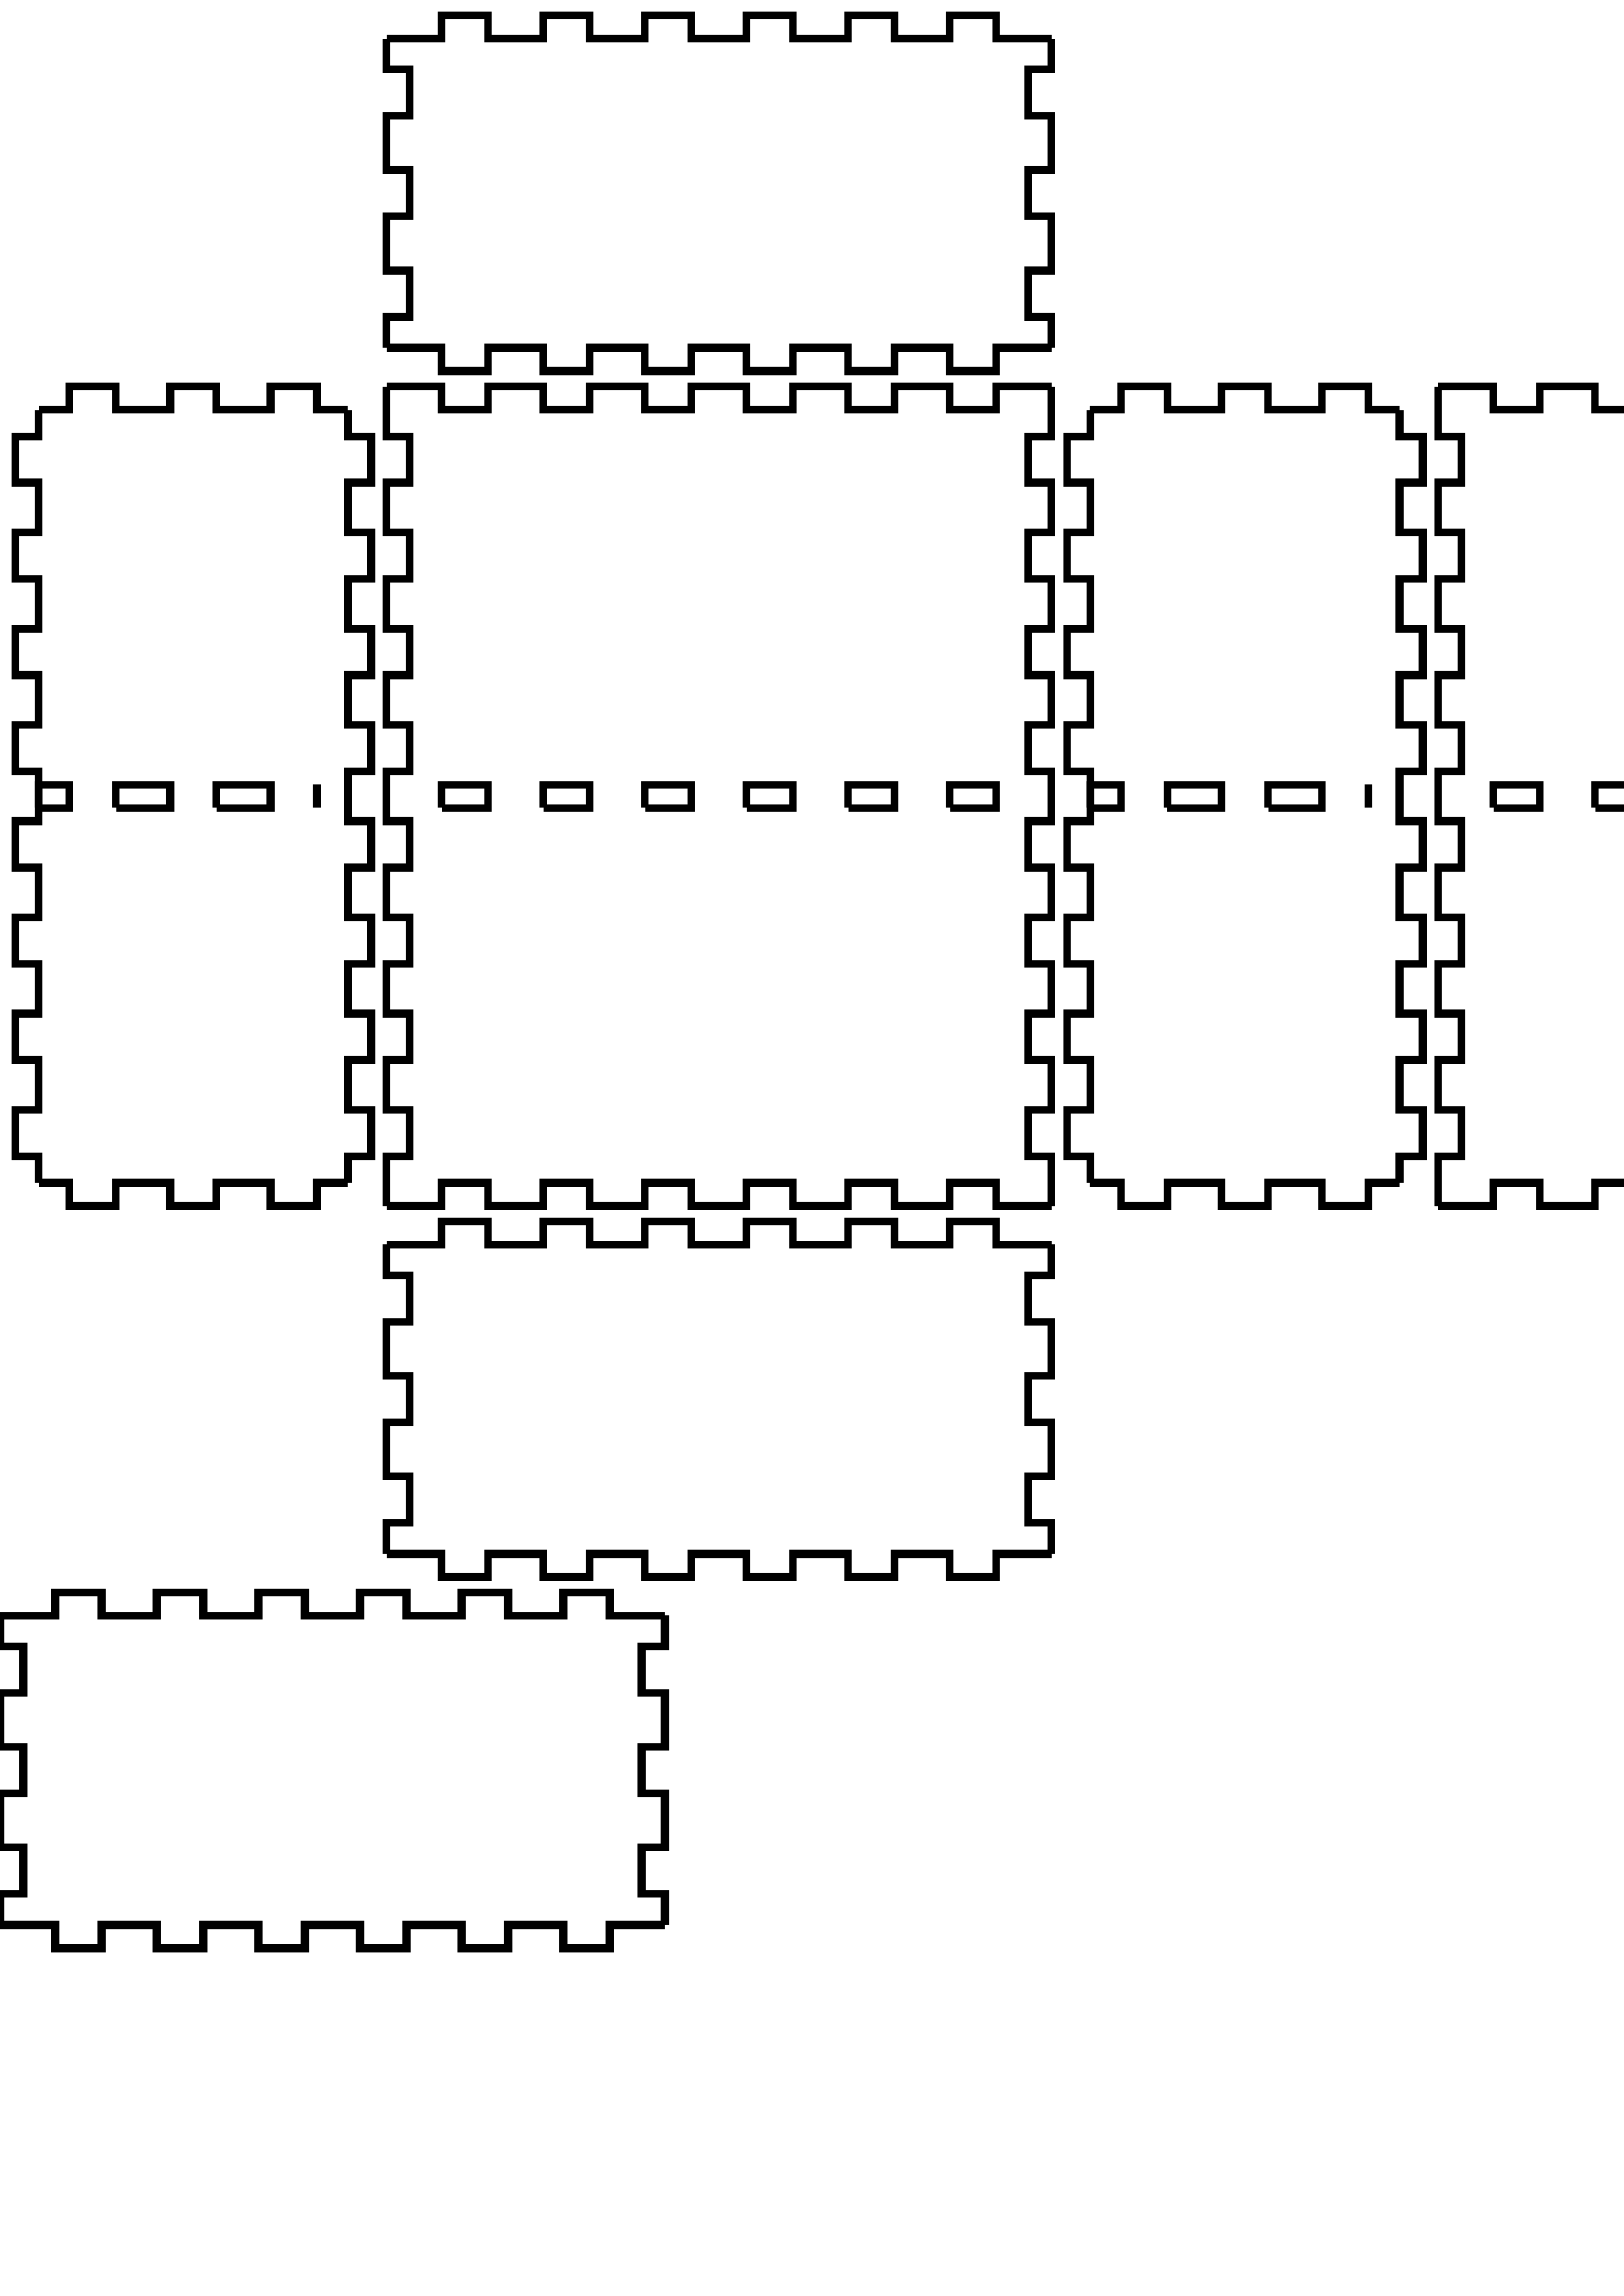
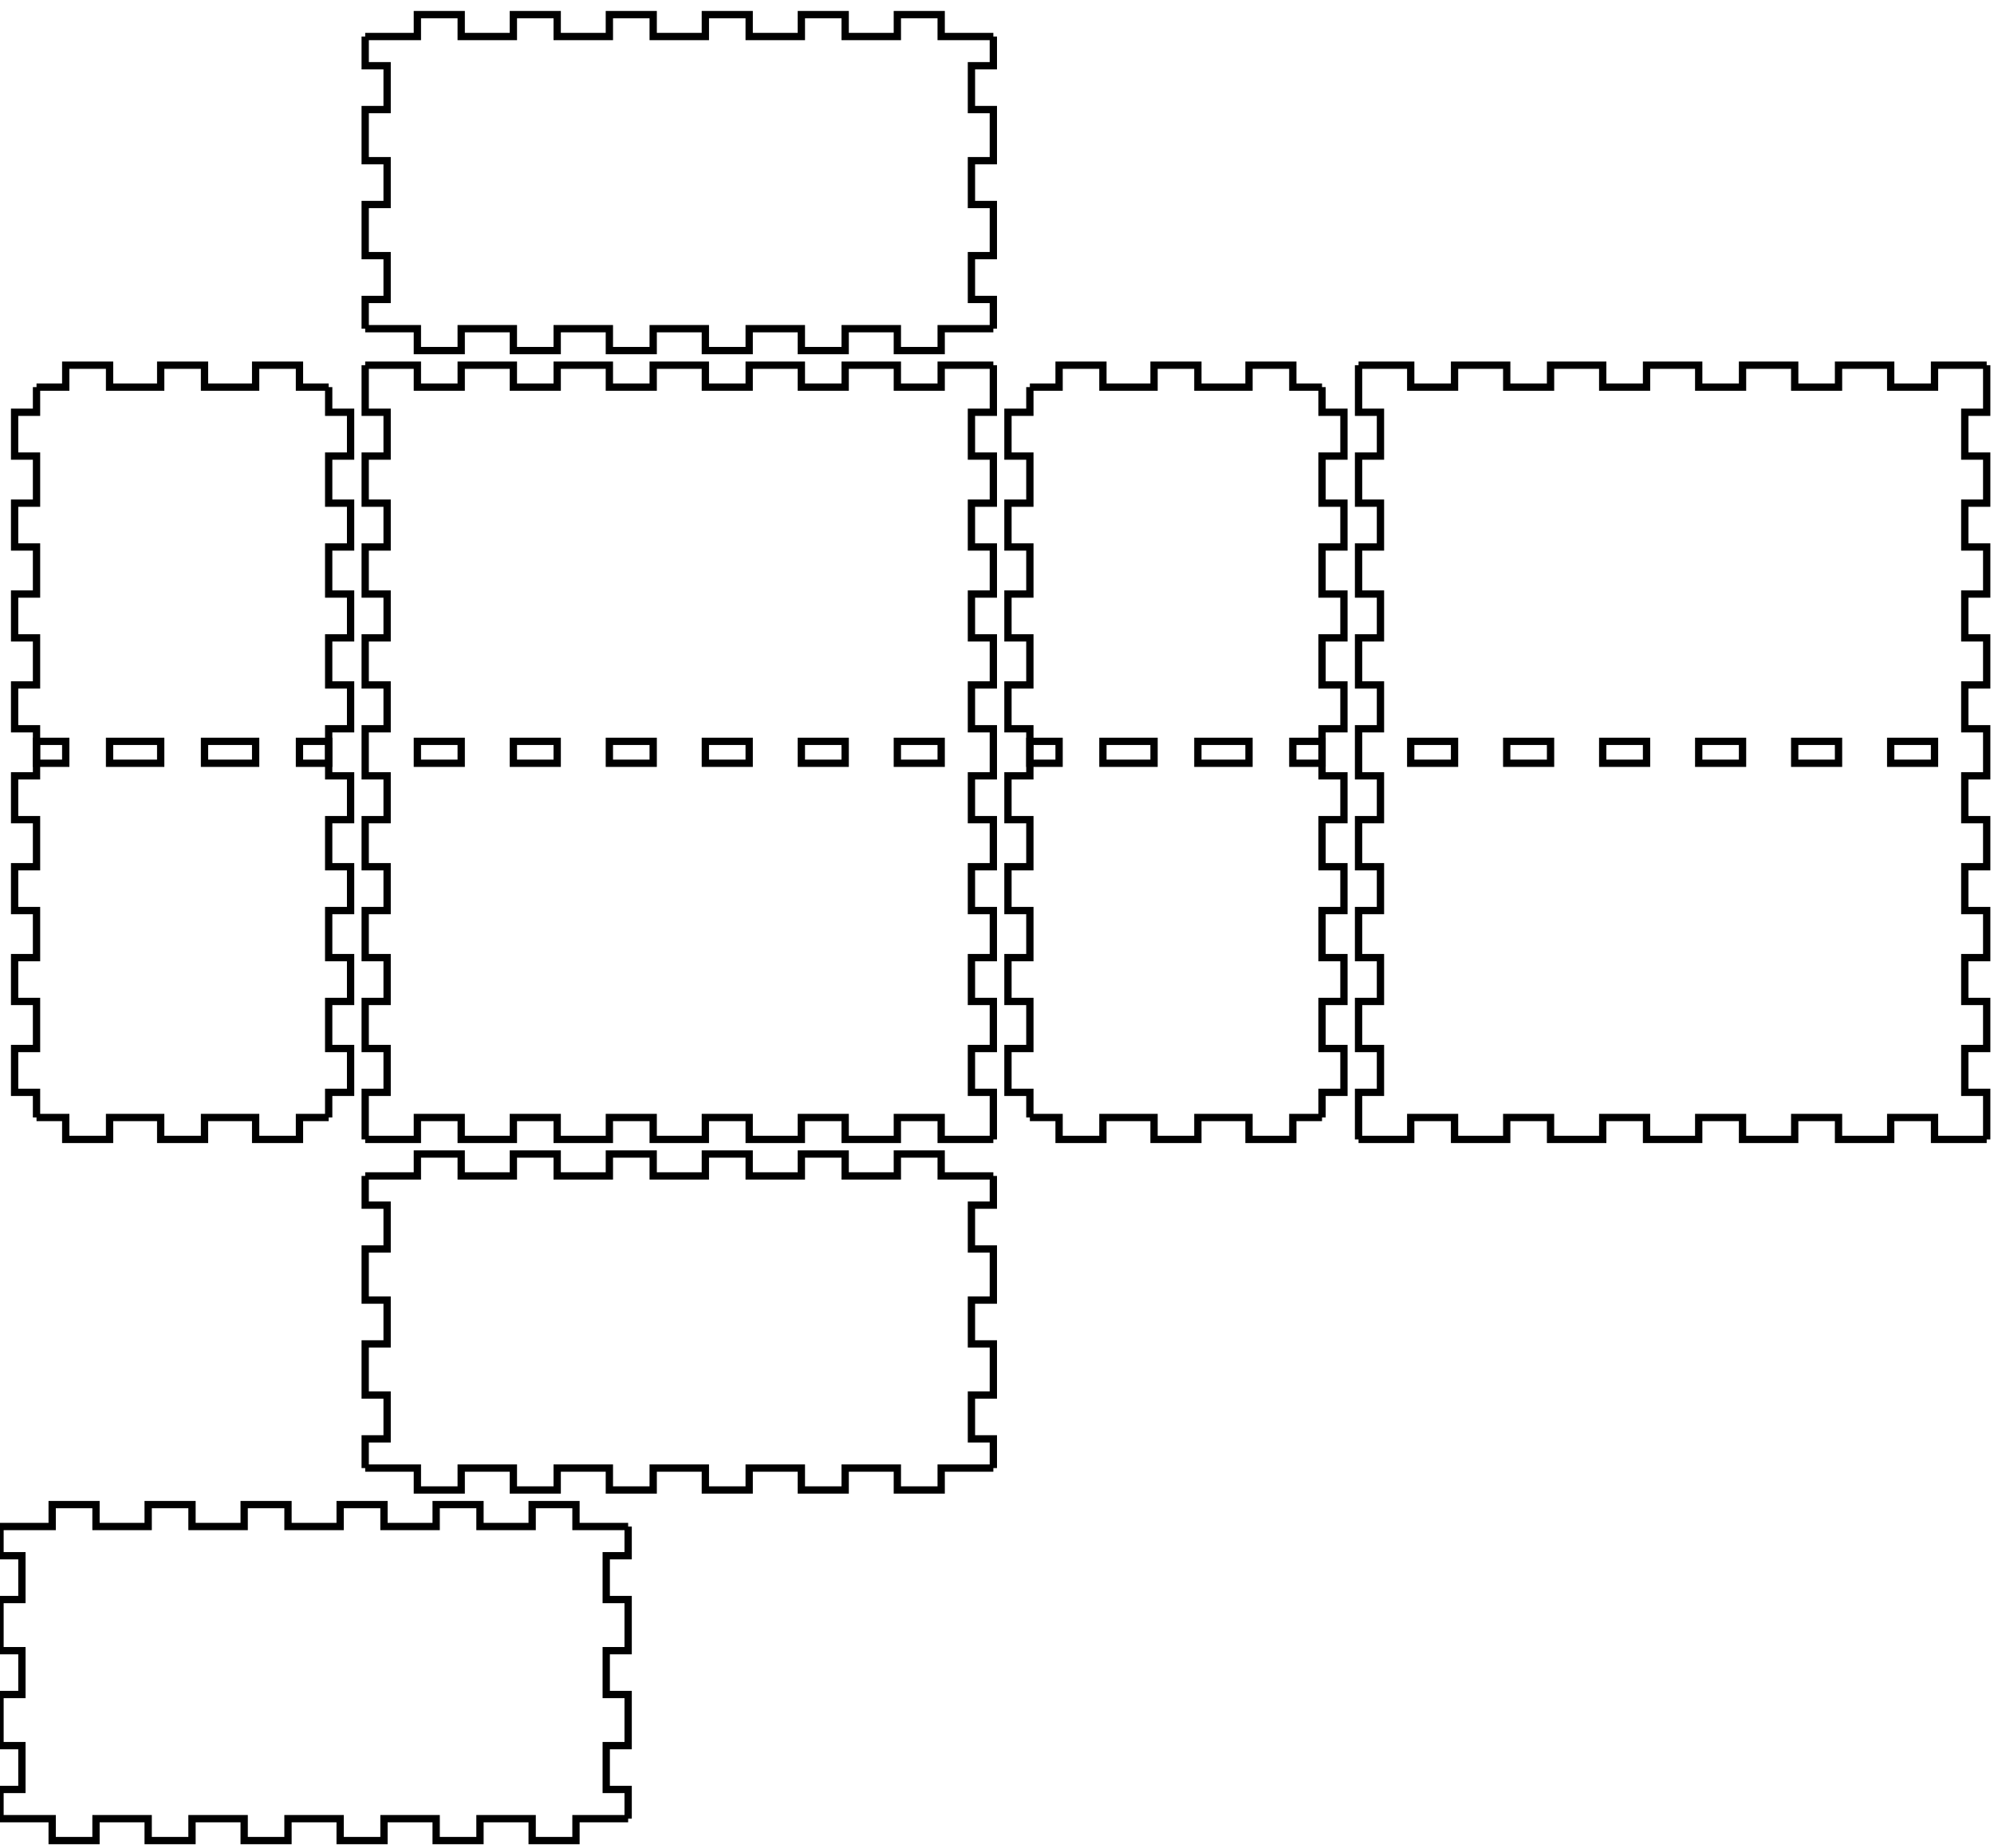
- <svg xmlns="http://www.w3.org/2000/svg" width="210mm" height="297mm" viewBox="0 0 210 297" version="1.1" id="svg5">
+ <svg xmlns="http://www.w3.org/2000/svg" width="273mm" height="253mm" viewBox="0 0 273 253" version="1.1" id="svg5">
  <defs id="defs2" />
  <g id="layer1">
    <g id="piece_001">
      <path id="side_001" style="fill:none;stroke:#000000;stroke-width:1" d="M 50 161 L 57.143 161 L 57.143 158 L 63.143 158 L 63.143 161 L 70.286 161 L 70.286 158 L 76.286 158 L 76.286 161 L 83.429 161 L 83.429 158 L 89.429 158 L 89.429 161 L 96.571 161 L 96.571 158 L 102.571 158 L 102.571 161 L 109.714 161 L 109.714 158 L 115.714 158 L 115.714 161 L 122.857 161 L 122.857 158 L 128.857 158 L 128.857 161 L 136 161" />
      <path id="side_002" style="fill:none;stroke:#000000;stroke-width:1" d="M 136 161 L 136 165 L 133 165 L 133 171 L 136 171 L 136 178 L 133 178 L 133 184 L 136 184 L 136 191 L 133 191 L 133 197 L 136 197 L 136 201" />
      <path id="side_003" style="fill:none;stroke:#000000;stroke-width:1" d="M 136 201 L 128.857 201 L 128.857 204 L 122.857 204 L 122.857 201 L 115.714 201 L 115.714 204 L 109.714 204 L 109.714 201 L 102.571 201 L 102.571 204 L 96.571 204 L 96.571 201 L 89.429 201 L 89.429 204 L 83.429 204 L 83.429 201 L 76.286 201 L 76.286 204 L 70.286 204 L 70.286 201 L 63.143 201 L 63.143 204 L 57.143 204 L 57.143 201 L 50 201" />
      <path id="side_004" style="fill:none;stroke:#000000;stroke-width:1" d="M 50 201 L 50 197 L 53 197 L 53 191 L 50 191 L 50 184 L 53 184 L 53 178 L 50 178 L 50 171 L 53 171 L 53 165 L 50 165 L 50 161" />
    </g>
-     <g id="piece_002">
+     <g id="xdivider_001">
      <path id="side_005" style="fill:none;stroke:#000000;stroke-width:1" d="M 0 209 L 7.143 209 L 7.143 206 L 13.143 206 L 13.143 209 L 20.286 209 L 20.286 206 L 26.286 206 L 26.286 209 L 33.429 209 L 33.429 206 L 39.429 206 L 39.429 209 L 46.571 209 L 46.571 206 L 52.571 206 L 52.571 209 L 59.714 209 L 59.714 206 L 65.714 206 L 65.714 209 L 72.857 209 L 72.857 206 L 78.857 206 L 78.857 209 L 86 209" />
      <path id="side_006" style="fill:none;stroke:#000000;stroke-width:1" d="M 86 209 L 86 213 L 83 213 L 83 219 L 86 219 L 86 226 L 83 226 L 83 232 L 86 232 L 86 239 L 83 239 L 83 245 L 86 245 L 86 249" />
      <path id="side_007" style="fill:none;stroke:#000000;stroke-width:1" d="M 86 249 L 78.857 249 L 78.857 252 L 72.857 252 L 72.857 249 L 65.714 249 L 65.714 252 L 59.714 252 L 59.714 249 L 52.571 249 L 52.571 252 L 46.571 252 L 46.571 249 L 39.429 249 L 39.429 252 L 33.429 252 L 33.429 249 L 26.286 249 L 26.286 252 L 20.286 252 L 20.286 249 L 13.143 249 L 13.143 252 L 7.143 252 L 7.143 249 L 0 249" />
      <path id="side_008" style="fill:none;stroke:#000000;stroke-width:1" d="M 0 249 L 0 245 L 3 245 L 3 239 L 0 239 L 0 232 L 3 232 L 3 226 L 0 226 L 0 219 L 3 219 L 3 213 L 0 213 L 0 209" />
    </g>
+     <g id="piece_002">
+       <path id="side_009" style="fill:none;stroke:#000000;stroke-width:1" d="M 5 53 L 9 53 L 9 50 L 15 50 L 15 53 L 22 53 L 22 50 L 28 50 L 28 53 L 35 53 L 35 50 L 41 50 L 41 53 L 45 53" />
+       <path id="hole_001" style="fill:none;stroke:#000000;stroke-width:1" d="M 5 104.5 L 9 104.5 L 9 101.5 L 5 101.5 L 5 104.5 Z" />
+       <path id="hole_002" style="fill:none;stroke:#000000;stroke-width:1" d="M 15 104.5 L 22 104.5 L 22 101.5 L 15 101.5 L 15 104.5 Z" />
+       <path id="hole_003" style="fill:none;stroke:#000000;stroke-width:1" d="M 28 104.5 L 35 104.5 L 35 101.5 L 28 101.5 L 28 104.5 Z" />
+       <path id="hole_004" style="fill:none;stroke:#000000;stroke-width:1" d="M 41 104.5 L 45 104.5 L 45 101.5 L 41 101.5 L 41 104.5 Z" />
+       <path id="side_010" style="fill:none;stroke:#000000;stroke-width:1" d="M 45 53 L 45 56.444 L 48 56.444 L 48 62.444 L 45 62.444 L 45 68.889 L 48 68.889 L 48 74.889 L 45 74.889 L 45 81.333 L 48 81.333 L 48 87.333 L 45 87.333 L 45 93.778 L 48 93.778 L 48 99.778 L 45 99.778 L 45 106.222 L 48 106.222 L 48 112.222 L 45 112.222 L 45 118.667 L 48 118.667 L 48 124.667 L 45 124.667 L 45 131.111 L 48 131.111 L 48 137.111 L 45 137.111 L 45 143.556 L 48 143.556 L 48 149.556 L 45 149.556 L 45 153" />
+       <path id="side_011" style="fill:none;stroke:#000000;stroke-width:1" d="M 45 153 L 41 153 L 41 156 L 35 156 L 35 153 L 28 153 L 28 156 L 22 156 L 22 153 L 15 153 L 15 156 L 9 156 L 9 153 L 5 153" />
+       <path id="side_012" style="fill:none;stroke:#000000;stroke-width:1" d="M 5 153 L 5 149.556 L 2 149.556 L 2 143.556 L 5 143.556 L 5 137.111 L 2 137.111 L 2 131.111 L 5 131.111 L 5 124.667 L 2 124.667 L 2 118.667 L 5 118.667 L 5 112.222 L 2 112.222 L 2 106.222 L 5 106.222 L 5 99.778 L 2 99.778 L 2 93.778 L 5 93.778 L 5 87.333 L 2 87.333 L 2 81.333 L 5 81.333 L 5 74.889 L 2 74.889 L 2 68.889 L 5 68.889 L 5 62.444 L 2 62.444 L 2 56.444 L 5 56.444 L 5 53" />
+     </g>
    <g id="piece_003">
-       <path id="side_009" style="fill:none;stroke:#000000;stroke-width:1" d="M 5 104.5 L 9 104.5 L 9 101.5 L 5 101.5 L 5 104.5" />
-       <path id="side_010" style="fill:none;stroke:#000000;stroke-width:1" d="M 15 104.5 L 22 104.5 L 22 101.5 L 15 101.5 L 15 104.5" />
-       <path id="side_011" style="fill:none;stroke:#000000;stroke-width:1" d="M 28 104.5 L 35 104.5 L 35 101.5 L 28 101.5 L 28 104.5" />
-       <path id="side_012" style="fill:none;stroke:#000000;stroke-width:1" d="M 41 101.5 L 41 101.5 L 41 104.5 L 41 104.5 L 41 101.5" />
-       <path id="side_013" style="fill:none;stroke:#000000;stroke-width:1" d="M 5 53 L 9 53 L 9 50 L 15 50 L 15 53 L 22 53 L 22 50 L 28 50 L 28 53 L 35 53 L 35 50 L 41 50 L 41 53 L 45 53" />
-       <path id="side_014" style="fill:none;stroke:#000000;stroke-width:1" d="M 45 53 L 45 56.444 L 48 56.444 L 48 62.444 L 45 62.444 L 45 68.889 L 48 68.889 L 48 74.889 L 45 74.889 L 45 81.333 L 48 81.333 L 48 87.333 L 45 87.333 L 45 93.778 L 48 93.778 L 48 99.778 L 45 99.778 L 45 106.222 L 48 106.222 L 48 112.222 L 45 112.222 L 45 118.667 L 48 118.667 L 48 124.667 L 45 124.667 L 45 131.111 L 48 131.111 L 48 137.111 L 45 137.111 L 45 143.556 L 48 143.556 L 48 149.556 L 45 149.556 L 45 153" />
-       <path id="side_015" style="fill:none;stroke:#000000;stroke-width:1" d="M 45 153 L 41 153 L 41 156 L 35 156 L 35 153 L 28 153 L 28 156 L 22 156 L 22 153 L 15 153 L 15 156 L 9 156 L 9 153 L 5 153" />
-       <path id="side_016" style="fill:none;stroke:#000000;stroke-width:1" d="M 5 153 L 5 149.556 L 2 149.556 L 2 143.556 L 5 143.556 L 5 137.111 L 2 137.111 L 2 131.111 L 5 131.111 L 5 124.667 L 2 124.667 L 2 118.667 L 5 118.667 L 5 112.222 L 2 112.222 L 2 106.222 L 5 106.222 L 5 99.778 L 2 99.778 L 2 93.778 L 5 93.778 L 5 87.333 L 2 87.333 L 2 81.333 L 5 81.333 L 5 74.889 L 2 74.889 L 2 68.889 L 5 68.889 L 5 62.444 L 2 62.444 L 2 56.444 L 5 56.444 L 5 53" />
+       <path id="side_013" style="fill:none;stroke:#000000;stroke-width:1" d="M 50 50 L 57.143 50 L 57.143 53 L 63.143 53 L 63.143 50 L 70.286 50 L 70.286 53 L 76.286 53 L 76.286 50 L 83.429 50 L 83.429 53 L 89.429 53 L 89.429 50 L 96.571 50 L 96.571 53 L 102.571 53 L 102.571 50 L 109.714 50 L 109.714 53 L 115.714 53 L 115.714 50 L 122.857 50 L 122.857 53 L 128.857 53 L 128.857 50 L 136 50" />
+       <path id="hole_005" style="fill:none;stroke:#000000;stroke-width:1" d="M 57.143 104.5 L 63.143 104.5 L 63.143 101.5 L 57.143 101.5 L 57.143 104.5 Z" />
+       <path id="hole_006" style="fill:none;stroke:#000000;stroke-width:1" d="M 70.286 104.5 L 76.286 104.5 L 76.286 101.5 L 70.286 101.5 L 70.286 104.5 Z" />
+       <path id="hole_007" style="fill:none;stroke:#000000;stroke-width:1" d="M 83.429 104.5 L 89.429 104.5 L 89.429 101.5 L 83.429 101.5 L 83.429 104.5 Z" />
+       <path id="hole_008" style="fill:none;stroke:#000000;stroke-width:1" d="M 96.571 104.5 L 102.571 104.5 L 102.571 101.5 L 96.571 101.5 L 96.571 104.5 Z" />
+       <path id="hole_009" style="fill:none;stroke:#000000;stroke-width:1" d="M 109.714 104.5 L 115.714 104.5 L 115.714 101.5 L 109.714 101.5 L 109.714 104.5 Z" />
+       <path id="hole_010" style="fill:none;stroke:#000000;stroke-width:1" d="M 122.857 104.5 L 128.857 104.5 L 128.857 101.5 L 122.857 101.5 L 122.857 104.5 Z" />
+       <path id="side_014" style="fill:none;stroke:#000000;stroke-width:1" d="M 136 50 L 136 56.444 L 133 56.444 L 133 62.444 L 136 62.444 L 136 68.889 L 133 68.889 L 133 74.889 L 136 74.889 L 136 81.333 L 133 81.333 L 133 87.333 L 136 87.333 L 136 93.778 L 133 93.778 L 133 99.778 L 136 99.778 L 136 106.222 L 133 106.222 L 133 112.222 L 136 112.222 L 136 118.667 L 133 118.667 L 133 124.667 L 136 124.667 L 136 131.111 L 133 131.111 L 133 137.111 L 136 137.111 L 136 143.556 L 133 143.556 L 133 149.556 L 136 149.556 L 136 156" />
+       <path id="side_015" style="fill:none;stroke:#000000;stroke-width:1" d="M 136 156 L 128.857 156 L 128.857 153 L 122.857 153 L 122.857 156 L 115.714 156 L 115.714 153 L 109.714 153 L 109.714 156 L 102.571 156 L 102.571 153 L 96.571 153 L 96.571 156 L 89.429 156 L 89.429 153 L 83.429 153 L 83.429 156 L 76.286 156 L 76.286 153 L 70.286 153 L 70.286 156 L 63.143 156 L 63.143 153 L 57.143 153 L 57.143 156 L 50 156" />
+       <path id="side_016" style="fill:none;stroke:#000000;stroke-width:1" d="M 50 156 L 50 149.556 L 53 149.556 L 53 143.556 L 50 143.556 L 50 137.111 L 53 137.111 L 53 131.111 L 50 131.111 L 50 124.667 L 53 124.667 L 53 118.667 L 50 118.667 L 50 112.222 L 53 112.222 L 53 106.222 L 50 106.222 L 50 99.778 L 53 99.778 L 53 93.778 L 50 93.778 L 50 87.333 L 53 87.333 L 53 81.333 L 50 81.333 L 50 74.889 L 53 74.889 L 53 68.889 L 50 68.889 L 50 62.444 L 53 62.444 L 53 56.444 L 50 56.444 L 50 50" />
    </g>
    <g id="piece_004">
-       <path id="side_017" style="fill:none;stroke:#000000;stroke-width:1" d="M 57.143 104.5 L 63.143 104.5 L 63.143 101.5 L 57.143 101.5 L 57.143 104.5" />
-       <path id="side_018" style="fill:none;stroke:#000000;stroke-width:1" d="M 70.286 104.5 L 76.286 104.5 L 76.286 101.5 L 70.286 101.5 L 70.286 104.5" />
-       <path id="side_019" style="fill:none;stroke:#000000;stroke-width:1" d="M 83.429 104.5 L 89.429 104.5 L 89.429 101.5 L 83.429 101.5 L 83.429 104.5" />
-       <path id="side_020" style="fill:none;stroke:#000000;stroke-width:1" d="M 96.571 104.5 L 102.571 104.5 L 102.571 101.5 L 96.571 101.5 L 96.571 104.5" />
-       <path id="side_021" style="fill:none;stroke:#000000;stroke-width:1" d="M 109.714 104.5 L 115.714 104.5 L 115.714 101.5 L 109.714 101.5 L 109.714 104.5" />
-       <path id="side_022" style="fill:none;stroke:#000000;stroke-width:1" d="M 122.857 104.5 L 128.857 104.5 L 128.857 101.5 L 122.857 101.5 L 122.857 104.5" />
-       <path id="side_023" style="fill:none;stroke:#000000;stroke-width:1" d="M 50 50 L 57.143 50 L 57.143 53 L 63.143 53 L 63.143 50 L 70.286 50 L 70.286 53 L 76.286 53 L 76.286 50 L 83.429 50 L 83.429 53 L 89.429 53 L 89.429 50 L 96.571 50 L 96.571 53 L 102.571 53 L 102.571 50 L 109.714 50 L 109.714 53 L 115.714 53 L 115.714 50 L 122.857 50 L 122.857 53 L 128.857 53 L 128.857 50 L 136 50" />
-       <path id="side_024" style="fill:none;stroke:#000000;stroke-width:1" d="M 136 50 L 136 56.444 L 133 56.444 L 133 62.444 L 136 62.444 L 136 68.889 L 133 68.889 L 133 74.889 L 136 74.889 L 136 81.333 L 133 81.333 L 133 87.333 L 136 87.333 L 136 93.778 L 133 93.778 L 133 99.778 L 136 99.778 L 136 106.222 L 133 106.222 L 133 112.222 L 136 112.222 L 136 118.667 L 133 118.667 L 133 124.667 L 136 124.667 L 136 131.111 L 133 131.111 L 133 137.111 L 136 137.111 L 136 143.556 L 133 143.556 L 133 149.556 L 136 149.556 L 136 156" />
-       <path id="side_025" style="fill:none;stroke:#000000;stroke-width:1" d="M 136 156 L 128.857 156 L 128.857 153 L 122.857 153 L 122.857 156 L 115.714 156 L 115.714 153 L 109.714 153 L 109.714 156 L 102.571 156 L 102.571 153 L 96.571 153 L 96.571 156 L 89.429 156 L 89.429 153 L 83.429 153 L 83.429 156 L 76.286 156 L 76.286 153 L 70.286 153 L 70.286 156 L 63.143 156 L 63.143 153 L 57.143 153 L 57.143 156 L 50 156" />
-       <path id="side_026" style="fill:none;stroke:#000000;stroke-width:1" d="M 50 156 L 50 149.556 L 53 149.556 L 53 143.556 L 50 143.556 L 50 137.111 L 53 137.111 L 53 131.111 L 50 131.111 L 50 124.667 L 53 124.667 L 53 118.667 L 50 118.667 L 50 112.222 L 53 112.222 L 53 106.222 L 50 106.222 L 50 99.778 L 53 99.778 L 53 93.778 L 50 93.778 L 50 87.333 L 53 87.333 L 53 81.333 L 50 81.333 L 50 74.889 L 53 74.889 L 53 68.889 L 50 68.889 L 50 62.444 L 53 62.444 L 53 56.444 L 50 56.444 L 50 50" />
+       <path id="side_017" style="fill:none;stroke:#000000;stroke-width:1" d="M 141 53 L 145 53 L 145 50 L 151 50 L 151 53 L 158 53 L 158 50 L 164 50 L 164 53 L 171 53 L 171 50 L 177 50 L 177 53 L 181 53" />
+       <path id="hole_011" style="fill:none;stroke:#000000;stroke-width:1" d="M 141 104.5 L 145 104.5 L 145 101.5 L 141 101.5 L 141 104.5 Z" />
+       <path id="hole_012" style="fill:none;stroke:#000000;stroke-width:1" d="M 151 104.5 L 158 104.5 L 158 101.5 L 151 101.5 L 151 104.5 Z" />
+       <path id="hole_013" style="fill:none;stroke:#000000;stroke-width:1" d="M 164 104.5 L 171 104.5 L 171 101.5 L 164 101.5 L 164 104.5 Z" />
+       <path id="hole_014" style="fill:none;stroke:#000000;stroke-width:1" d="M 177 104.5 L 181 104.5 L 181 101.5 L 177 101.5 L 177 104.5 Z" />
+       <path id="side_018" style="fill:none;stroke:#000000;stroke-width:1" d="M 181 53 L 181 56.444 L 184 56.444 L 184 62.444 L 181 62.444 L 181 68.889 L 184 68.889 L 184 74.889 L 181 74.889 L 181 81.333 L 184 81.333 L 184 87.333 L 181 87.333 L 181 93.778 L 184 93.778 L 184 99.778 L 181 99.778 L 181 106.222 L 184 106.222 L 184 112.222 L 181 112.222 L 181 118.667 L 184 118.667 L 184 124.667 L 181 124.667 L 181 131.111 L 184 131.111 L 184 137.111 L 181 137.111 L 181 143.556 L 184 143.556 L 184 149.556 L 181 149.556 L 181 153" />
+       <path id="side_019" style="fill:none;stroke:#000000;stroke-width:1" d="M 181 153 L 177 153 L 177 156 L 171 156 L 171 153 L 164 153 L 164 156 L 158 156 L 158 153 L 151 153 L 151 156 L 145 156 L 145 153 L 141 153" />
+       <path id="side_020" style="fill:none;stroke:#000000;stroke-width:1" d="M 141 153 L 141 149.556 L 138 149.556 L 138 143.556 L 141 143.556 L 141 137.111 L 138 137.111 L 138 131.111 L 141 131.111 L 141 124.667 L 138 124.667 L 138 118.667 L 141 118.667 L 141 112.222 L 138 112.222 L 138 106.222 L 141 106.222 L 141 99.778 L 138 99.778 L 138 93.778 L 141 93.778 L 141 87.333 L 138 87.333 L 138 81.333 L 141 81.333 L 141 74.889 L 138 74.889 L 138 68.889 L 141 68.889 L 141 62.444 L 138 62.444 L 138 56.444 L 141 56.444 L 141 53" />
    </g>
    <g id="piece_005">
-       <path id="side_027" style="fill:none;stroke:#000000;stroke-width:1" d="M 141 104.5 L 145 104.5 L 145 101.5 L 141 101.5 L 141 104.5" />
-       <path id="side_028" style="fill:none;stroke:#000000;stroke-width:1" d="M 151 104.5 L 158 104.5 L 158 101.5 L 151 101.5 L 151 104.5" />
-       <path id="side_029" style="fill:none;stroke:#000000;stroke-width:1" d="M 164 104.5 L 171 104.5 L 171 101.5 L 164 101.5 L 164 104.5" />
-       <path id="side_030" style="fill:none;stroke:#000000;stroke-width:1" d="M 177 101.5 L 177 101.5 L 177 104.5 L 177 104.5 L 177 101.5" />
-       <path id="side_031" style="fill:none;stroke:#000000;stroke-width:1" d="M 141 53 L 145 53 L 145 50 L 151 50 L 151 53 L 158 53 L 158 50 L 164 50 L 164 53 L 171 53 L 171 50 L 177 50 L 177 53 L 181 53" />
-       <path id="side_032" style="fill:none;stroke:#000000;stroke-width:1" d="M 181 53 L 181 56.444 L 184 56.444 L 184 62.444 L 181 62.444 L 181 68.889 L 184 68.889 L 184 74.889 L 181 74.889 L 181 81.333 L 184 81.333 L 184 87.333 L 181 87.333 L 181 93.778 L 184 93.778 L 184 99.778 L 181 99.778 L 181 106.222 L 184 106.222 L 184 112.222 L 181 112.222 L 181 118.667 L 184 118.667 L 184 124.667 L 181 124.667 L 181 131.111 L 184 131.111 L 184 137.111 L 181 137.111 L 181 143.556 L 184 143.556 L 184 149.556 L 181 149.556 L 181 153" />
-       <path id="side_033" style="fill:none;stroke:#000000;stroke-width:1" d="M 181 153 L 177 153 L 177 156 L 171 156 L 171 153 L 164 153 L 164 156 L 158 156 L 158 153 L 151 153 L 151 156 L 145 156 L 145 153 L 141 153" />
-       <path id="side_034" style="fill:none;stroke:#000000;stroke-width:1" d="M 141 153 L 141 149.556 L 138 149.556 L 138 143.556 L 141 143.556 L 141 137.111 L 138 137.111 L 138 131.111 L 141 131.111 L 141 124.667 L 138 124.667 L 138 118.667 L 141 118.667 L 141 112.222 L 138 112.222 L 138 106.222 L 141 106.222 L 141 99.778 L 138 99.778 L 138 93.778 L 141 93.778 L 141 87.333 L 138 87.333 L 138 81.333 L 141 81.333 L 141 74.889 L 138 74.889 L 138 68.889 L 141 68.889 L 141 62.444 L 138 62.444 L 138 56.444 L 141 56.444 L 141 53" />
+       <path id="side_021" style="fill:none;stroke:#000000;stroke-width:1" d="M 186 50 L 193.143 50 L 193.143 53 L 199.143 53 L 199.143 50 L 206.286 50 L 206.286 53 L 212.286 53 L 212.286 50 L 219.429 50 L 219.429 53 L 225.429 53 L 225.429 50 L 232.571 50 L 232.571 53 L 238.571 53 L 238.571 50 L 245.714 50 L 245.714 53 L 251.714 53 L 251.714 50 L 258.857 50 L 258.857 53 L 264.857 53 L 264.857 50 L 272 50" />
+       <path id="hole_015" style="fill:none;stroke:#000000;stroke-width:1" d="M 193.143 104.5 L 199.143 104.5 L 199.143 101.5 L 193.143 101.5 L 193.143 104.5 Z" />
+       <path id="hole_016" style="fill:none;stroke:#000000;stroke-width:1" d="M 206.286 104.5 L 212.286 104.5 L 212.286 101.5 L 206.286 101.5 L 206.286 104.5 Z" />
+       <path id="hole_017" style="fill:none;stroke:#000000;stroke-width:1" d="M 219.429 104.5 L 225.429 104.5 L 225.429 101.5 L 219.429 101.5 L 219.429 104.5 Z" />
+       <path id="hole_018" style="fill:none;stroke:#000000;stroke-width:1" d="M 232.571 104.5 L 238.571 104.5 L 238.571 101.5 L 232.571 101.5 L 232.571 104.5 Z" />
+       <path id="hole_019" style="fill:none;stroke:#000000;stroke-width:1" d="M 245.714 104.5 L 251.714 104.5 L 251.714 101.5 L 245.714 101.5 L 245.714 104.5 Z" />
+       <path id="hole_020" style="fill:none;stroke:#000000;stroke-width:1" d="M 258.857 104.5 L 264.857 104.5 L 264.857 101.5 L 258.857 101.5 L 258.857 104.5 Z" />
+       <path id="side_022" style="fill:none;stroke:#000000;stroke-width:1" d="M 272 50 L 272 56.444 L 269 56.444 L 269 62.444 L 272 62.444 L 272 68.889 L 269 68.889 L 269 74.889 L 272 74.889 L 272 81.333 L 269 81.333 L 269 87.333 L 272 87.333 L 272 93.778 L 269 93.778 L 269 99.778 L 272 99.778 L 272 106.222 L 269 106.222 L 269 112.222 L 272 112.222 L 272 118.667 L 269 118.667 L 269 124.667 L 272 124.667 L 272 131.111 L 269 131.111 L 269 137.111 L 272 137.111 L 272 143.556 L 269 143.556 L 269 149.556 L 272 149.556 L 272 156" />
+       <path id="side_023" style="fill:none;stroke:#000000;stroke-width:1" d="M 272 156 L 264.857 156 L 264.857 153 L 258.857 153 L 258.857 156 L 251.714 156 L 251.714 153 L 245.714 153 L 245.714 156 L 238.571 156 L 238.571 153 L 232.571 153 L 232.571 156 L 225.429 156 L 225.429 153 L 219.429 153 L 219.429 156 L 212.286 156 L 212.286 153 L 206.286 153 L 206.286 156 L 199.143 156 L 199.143 153 L 193.143 153 L 193.143 156 L 186 156" />
+       <path id="side_024" style="fill:none;stroke:#000000;stroke-width:1" d="M 186 156 L 186 149.556 L 189 149.556 L 189 143.556 L 186 143.556 L 186 137.111 L 189 137.111 L 189 131.111 L 186 131.111 L 186 124.667 L 189 124.667 L 189 118.667 L 186 118.667 L 186 112.222 L 189 112.222 L 189 106.222 L 186 106.222 L 186 99.778 L 189 99.778 L 189 93.778 L 186 93.778 L 186 87.333 L 189 87.333 L 189 81.333 L 186 81.333 L 186 74.889 L 189 74.889 L 189 68.889 L 186 68.889 L 186 62.444 L 189 62.444 L 189 56.444 L 186 56.444 L 186 50" />
    </g>
    <g id="piece_006">
-       <path id="side_035" style="fill:none;stroke:#000000;stroke-width:1" d="M 193.143 104.5 L 199.143 104.5 L 199.143 101.5 L 193.143 101.5 L 193.143 104.5" />
-       <path id="side_036" style="fill:none;stroke:#000000;stroke-width:1" d="M 206.286 104.5 L 212.286 104.5 L 212.286 101.5 L 206.286 101.5 L 206.286 104.5" />
-       <path id="side_037" style="fill:none;stroke:#000000;stroke-width:1" d="M 219.429 104.5 L 225.429 104.5 L 225.429 101.5 L 219.429 101.5 L 219.429 104.5" />
-       <path id="side_038" style="fill:none;stroke:#000000;stroke-width:1" d="M 232.571 104.5 L 238.571 104.5 L 238.571 101.5 L 232.571 101.5 L 232.571 104.5" />
-       <path id="side_039" style="fill:none;stroke:#000000;stroke-width:1" d="M 245.714 104.5 L 251.714 104.5 L 251.714 101.5 L 245.714 101.5 L 245.714 104.5" />
-       <path id="side_040" style="fill:none;stroke:#000000;stroke-width:1" d="M 258.857 104.5 L 264.857 104.5 L 264.857 101.5 L 258.857 101.5 L 258.857 104.5" />
-       <path id="side_041" style="fill:none;stroke:#000000;stroke-width:1" d="M 186 50 L 193.143 50 L 193.143 53 L 199.143 53 L 199.143 50 L 206.286 50 L 206.286 53 L 212.286 53 L 212.286 50 L 219.429 50 L 219.429 53 L 225.429 53 L 225.429 50 L 232.571 50 L 232.571 53 L 238.571 53 L 238.571 50 L 245.714 50 L 245.714 53 L 251.714 53 L 251.714 50 L 258.857 50 L 258.857 53 L 264.857 53 L 264.857 50 L 272 50" />
-       <path id="side_042" style="fill:none;stroke:#000000;stroke-width:1" d="M 272 50 L 272 56.444 L 269 56.444 L 269 62.444 L 272 62.444 L 272 68.889 L 269 68.889 L 269 74.889 L 272 74.889 L 272 81.333 L 269 81.333 L 269 87.333 L 272 87.333 L 272 93.778 L 269 93.778 L 269 99.778 L 272 99.778 L 272 106.222 L 269 106.222 L 269 112.222 L 272 112.222 L 272 118.667 L 269 118.667 L 269 124.667 L 272 124.667 L 272 131.111 L 269 131.111 L 269 137.111 L 272 137.111 L 272 143.556 L 269 143.556 L 269 149.556 L 272 149.556 L 272 156" />
-       <path id="side_043" style="fill:none;stroke:#000000;stroke-width:1" d="M 272 156 L 264.857 156 L 264.857 153 L 258.857 153 L 258.857 156 L 251.714 156 L 251.714 153 L 245.714 153 L 245.714 156 L 238.571 156 L 238.571 153 L 232.571 153 L 232.571 156 L 225.429 156 L 225.429 153 L 219.429 153 L 219.429 156 L 212.286 156 L 212.286 153 L 206.286 153 L 206.286 156 L 199.143 156 L 199.143 153 L 193.143 153 L 193.143 156 L 186 156" />
-       <path id="side_044" style="fill:none;stroke:#000000;stroke-width:1" d="M 186 156 L 186 149.556 L 189 149.556 L 189 143.556 L 186 143.556 L 186 137.111 L 189 137.111 L 189 131.111 L 186 131.111 L 186 124.667 L 189 124.667 L 189 118.667 L 186 118.667 L 186 112.222 L 189 112.222 L 189 106.222 L 186 106.222 L 186 99.778 L 189 99.778 L 189 93.778 L 186 93.778 L 186 87.333 L 189 87.333 L 189 81.333 L 186 81.333 L 186 74.889 L 189 74.889 L 189 68.889 L 186 68.889 L 186 62.444 L 189 62.444 L 189 56.444 L 186 56.444 L 186 50" />
-     </g>
-     <g id="piece_007">
-       <path id="side_045" style="fill:none;stroke:#000000;stroke-width:1" d="M 50 5 L 57.143 5 L 57.143 2 L 63.143 2 L 63.143 5 L 70.286 5 L 70.286 2 L 76.286 2 L 76.286 5 L 83.429 5 L 83.429 2 L 89.429 2 L 89.429 5 L 96.571 5 L 96.571 2 L 102.571 2 L 102.571 5 L 109.714 5 L 109.714 2 L 115.714 2 L 115.714 5 L 122.857 5 L 122.857 2 L 128.857 2 L 128.857 5 L 136 5" />
-       <path id="side_046" style="fill:none;stroke:#000000;stroke-width:1" d="M 136 5 L 136 9 L 133 9 L 133 15 L 136 15 L 136 22 L 133 22 L 133 28 L 136 28 L 136 35 L 133 35 L 133 41 L 136 41 L 136 45" />
-       <path id="side_047" style="fill:none;stroke:#000000;stroke-width:1" d="M 136 45 L 128.857 45 L 128.857 48 L 122.857 48 L 122.857 45 L 115.714 45 L 115.714 48 L 109.714 48 L 109.714 45 L 102.571 45 L 102.571 48 L 96.571 48 L 96.571 45 L 89.429 45 L 89.429 48 L 83.429 48 L 83.429 45 L 76.286 45 L 76.286 48 L 70.286 48 L 70.286 45 L 63.143 45 L 63.143 48 L 57.143 48 L 57.143 45 L 50 45" />
-       <path id="side_048" style="fill:none;stroke:#000000;stroke-width:1" d="M 50 45 L 50 41 L 53 41 L 53 35 L 50 35 L 50 28 L 53 28 L 53 22 L 50 22 L 50 15 L 53 15 L 53 9 L 50 9 L 50 5" />
+       <path id="side_025" style="fill:none;stroke:#000000;stroke-width:1" d="M 50 5 L 57.143 5 L 57.143 2 L 63.143 2 L 63.143 5 L 70.286 5 L 70.286 2 L 76.286 2 L 76.286 5 L 83.429 5 L 83.429 2 L 89.429 2 L 89.429 5 L 96.571 5 L 96.571 2 L 102.571 2 L 102.571 5 L 109.714 5 L 109.714 2 L 115.714 2 L 115.714 5 L 122.857 5 L 122.857 2 L 128.857 2 L 128.857 5 L 136 5" />
+       <path id="side_026" style="fill:none;stroke:#000000;stroke-width:1" d="M 136 5 L 136 9 L 133 9 L 133 15 L 136 15 L 136 22 L 133 22 L 133 28 L 136 28 L 136 35 L 133 35 L 133 41 L 136 41 L 136 45" />
+       <path id="side_027" style="fill:none;stroke:#000000;stroke-width:1" d="M 136 45 L 128.857 45 L 128.857 48 L 122.857 48 L 122.857 45 L 115.714 45 L 115.714 48 L 109.714 48 L 109.714 45 L 102.571 45 L 102.571 48 L 96.571 48 L 96.571 45 L 89.429 45 L 89.429 48 L 83.429 48 L 83.429 45 L 76.286 45 L 76.286 48 L 70.286 48 L 70.286 45 L 63.143 45 L 63.143 48 L 57.143 48 L 57.143 45 L 50 45" />
+       <path id="side_028" style="fill:none;stroke:#000000;stroke-width:1" d="M 50 45 L 50 41 L 53 41 L 53 35 L 50 35 L 50 28 L 53 28 L 53 22 L 50 22 L 50 15 L 53 15 L 53 9 L 50 9 L 50 5" />
    </g>
  </g>
</svg>
